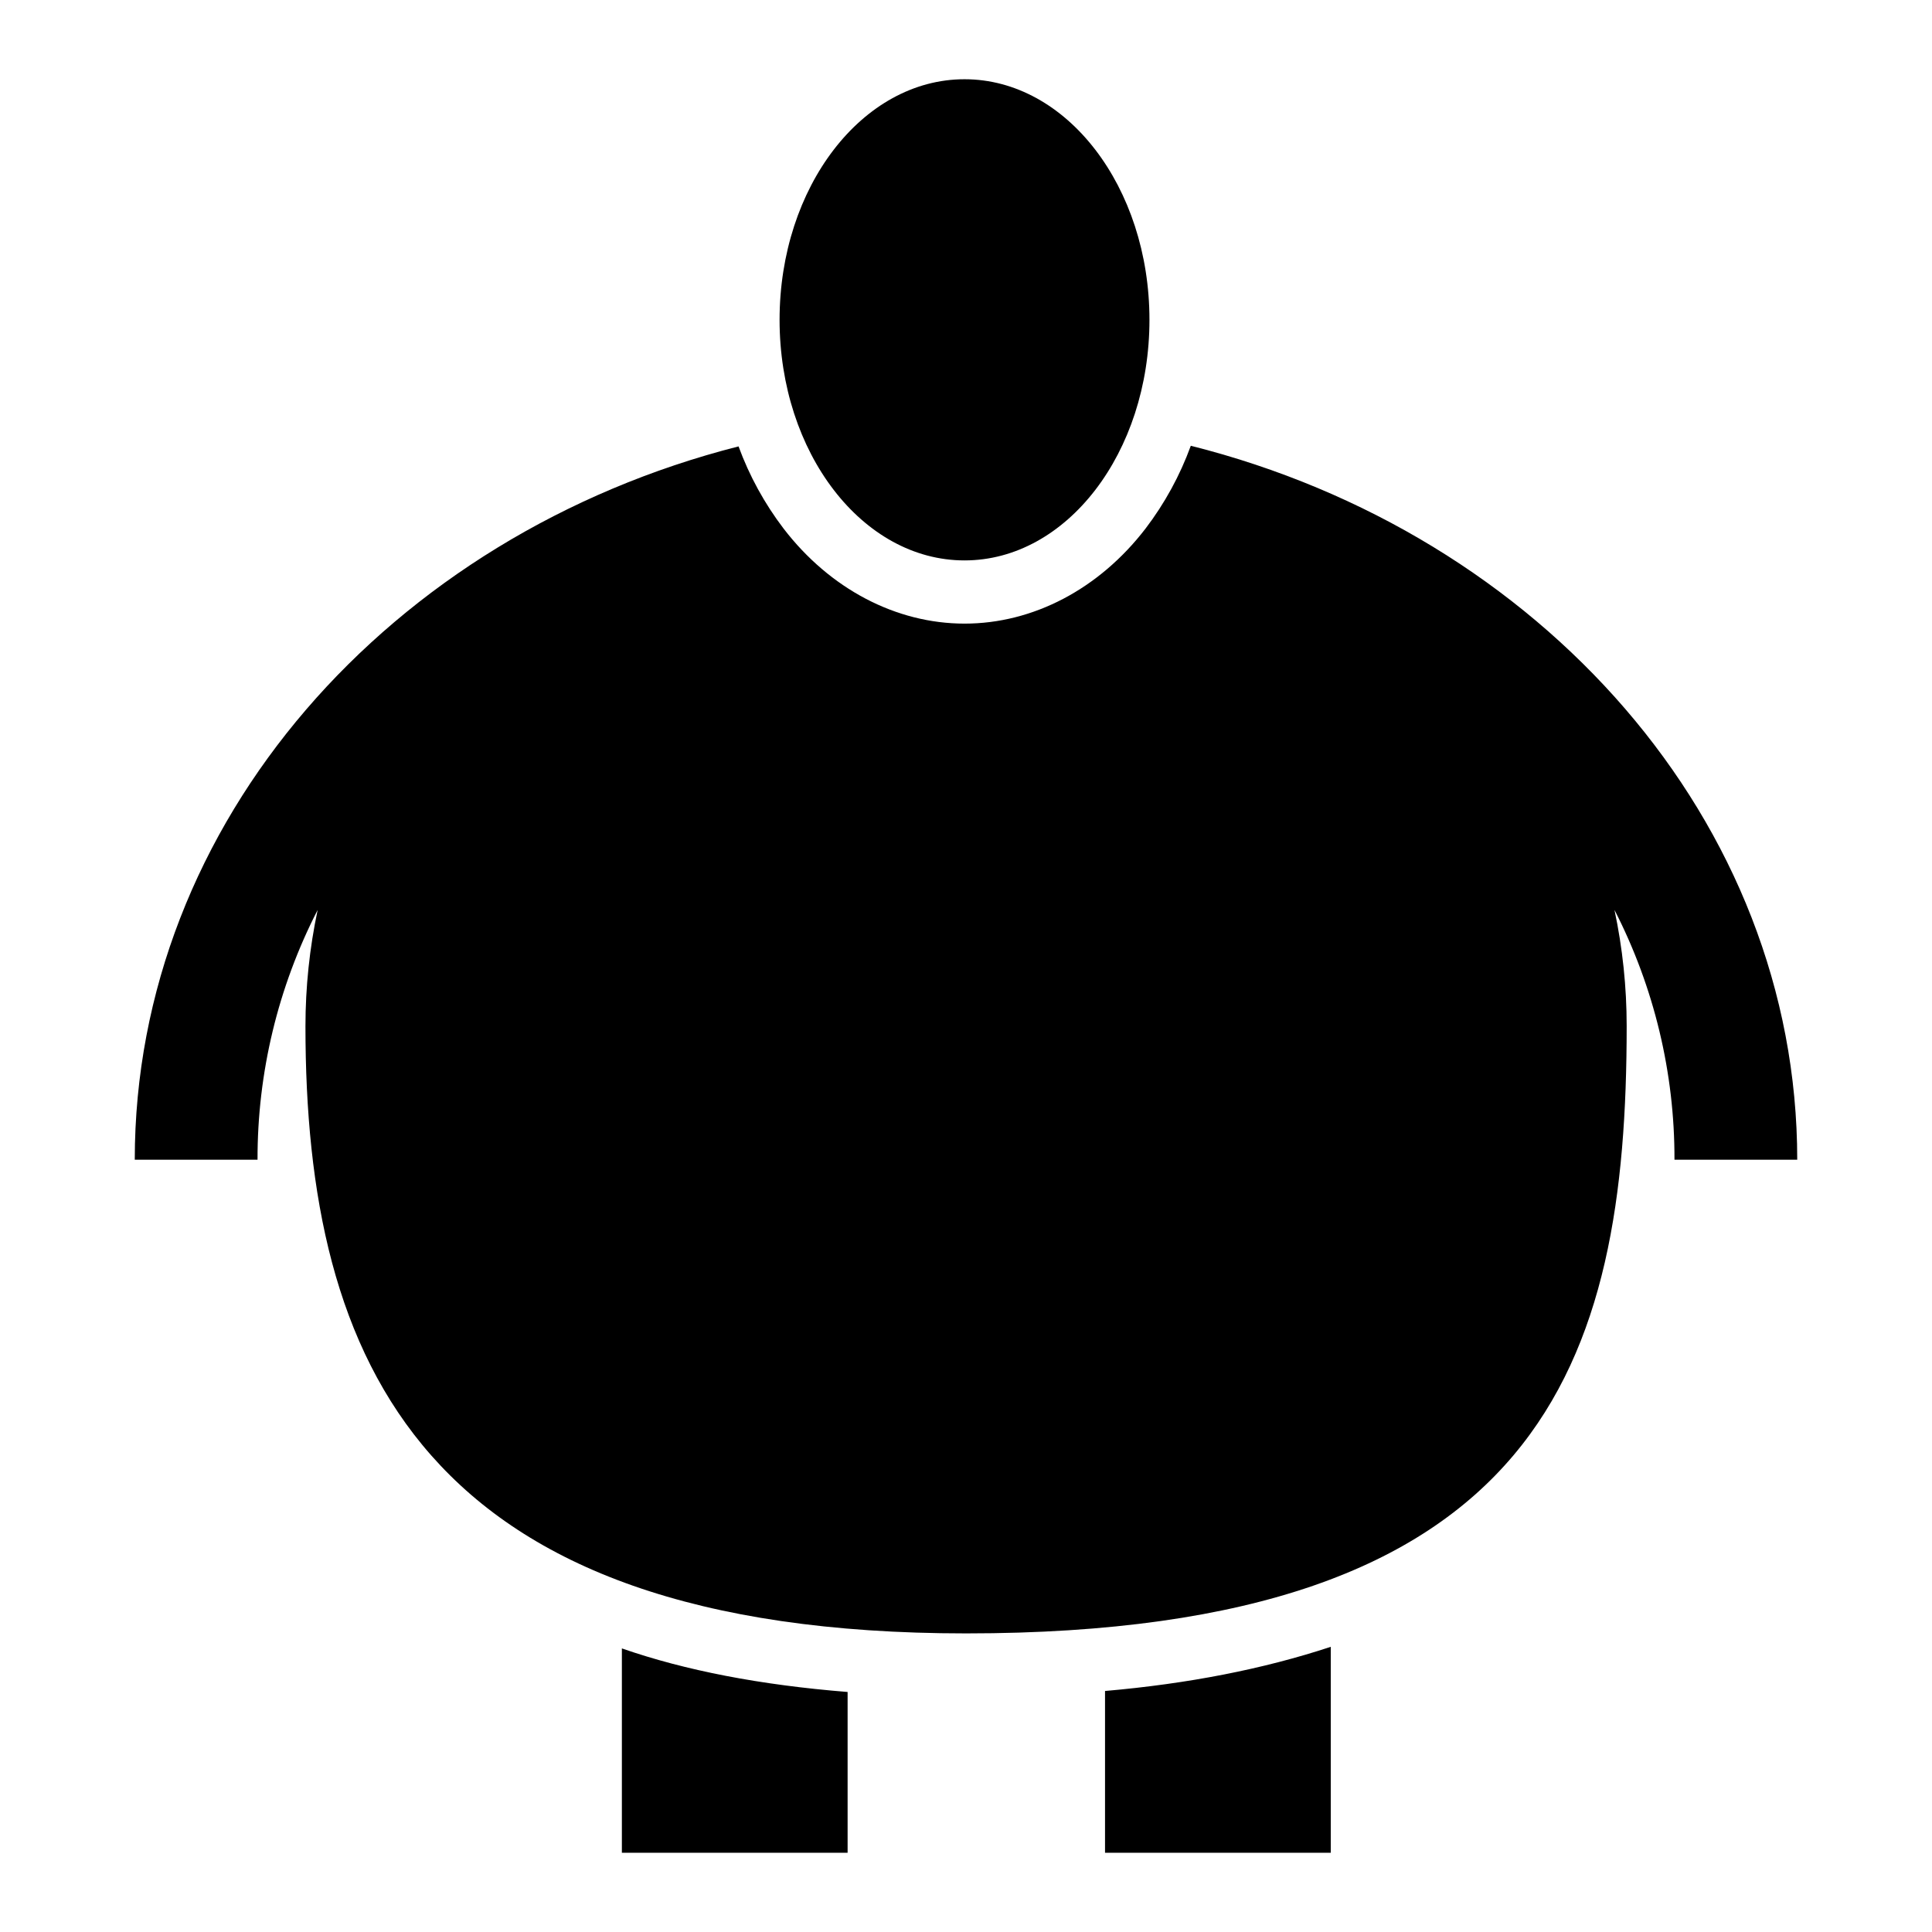
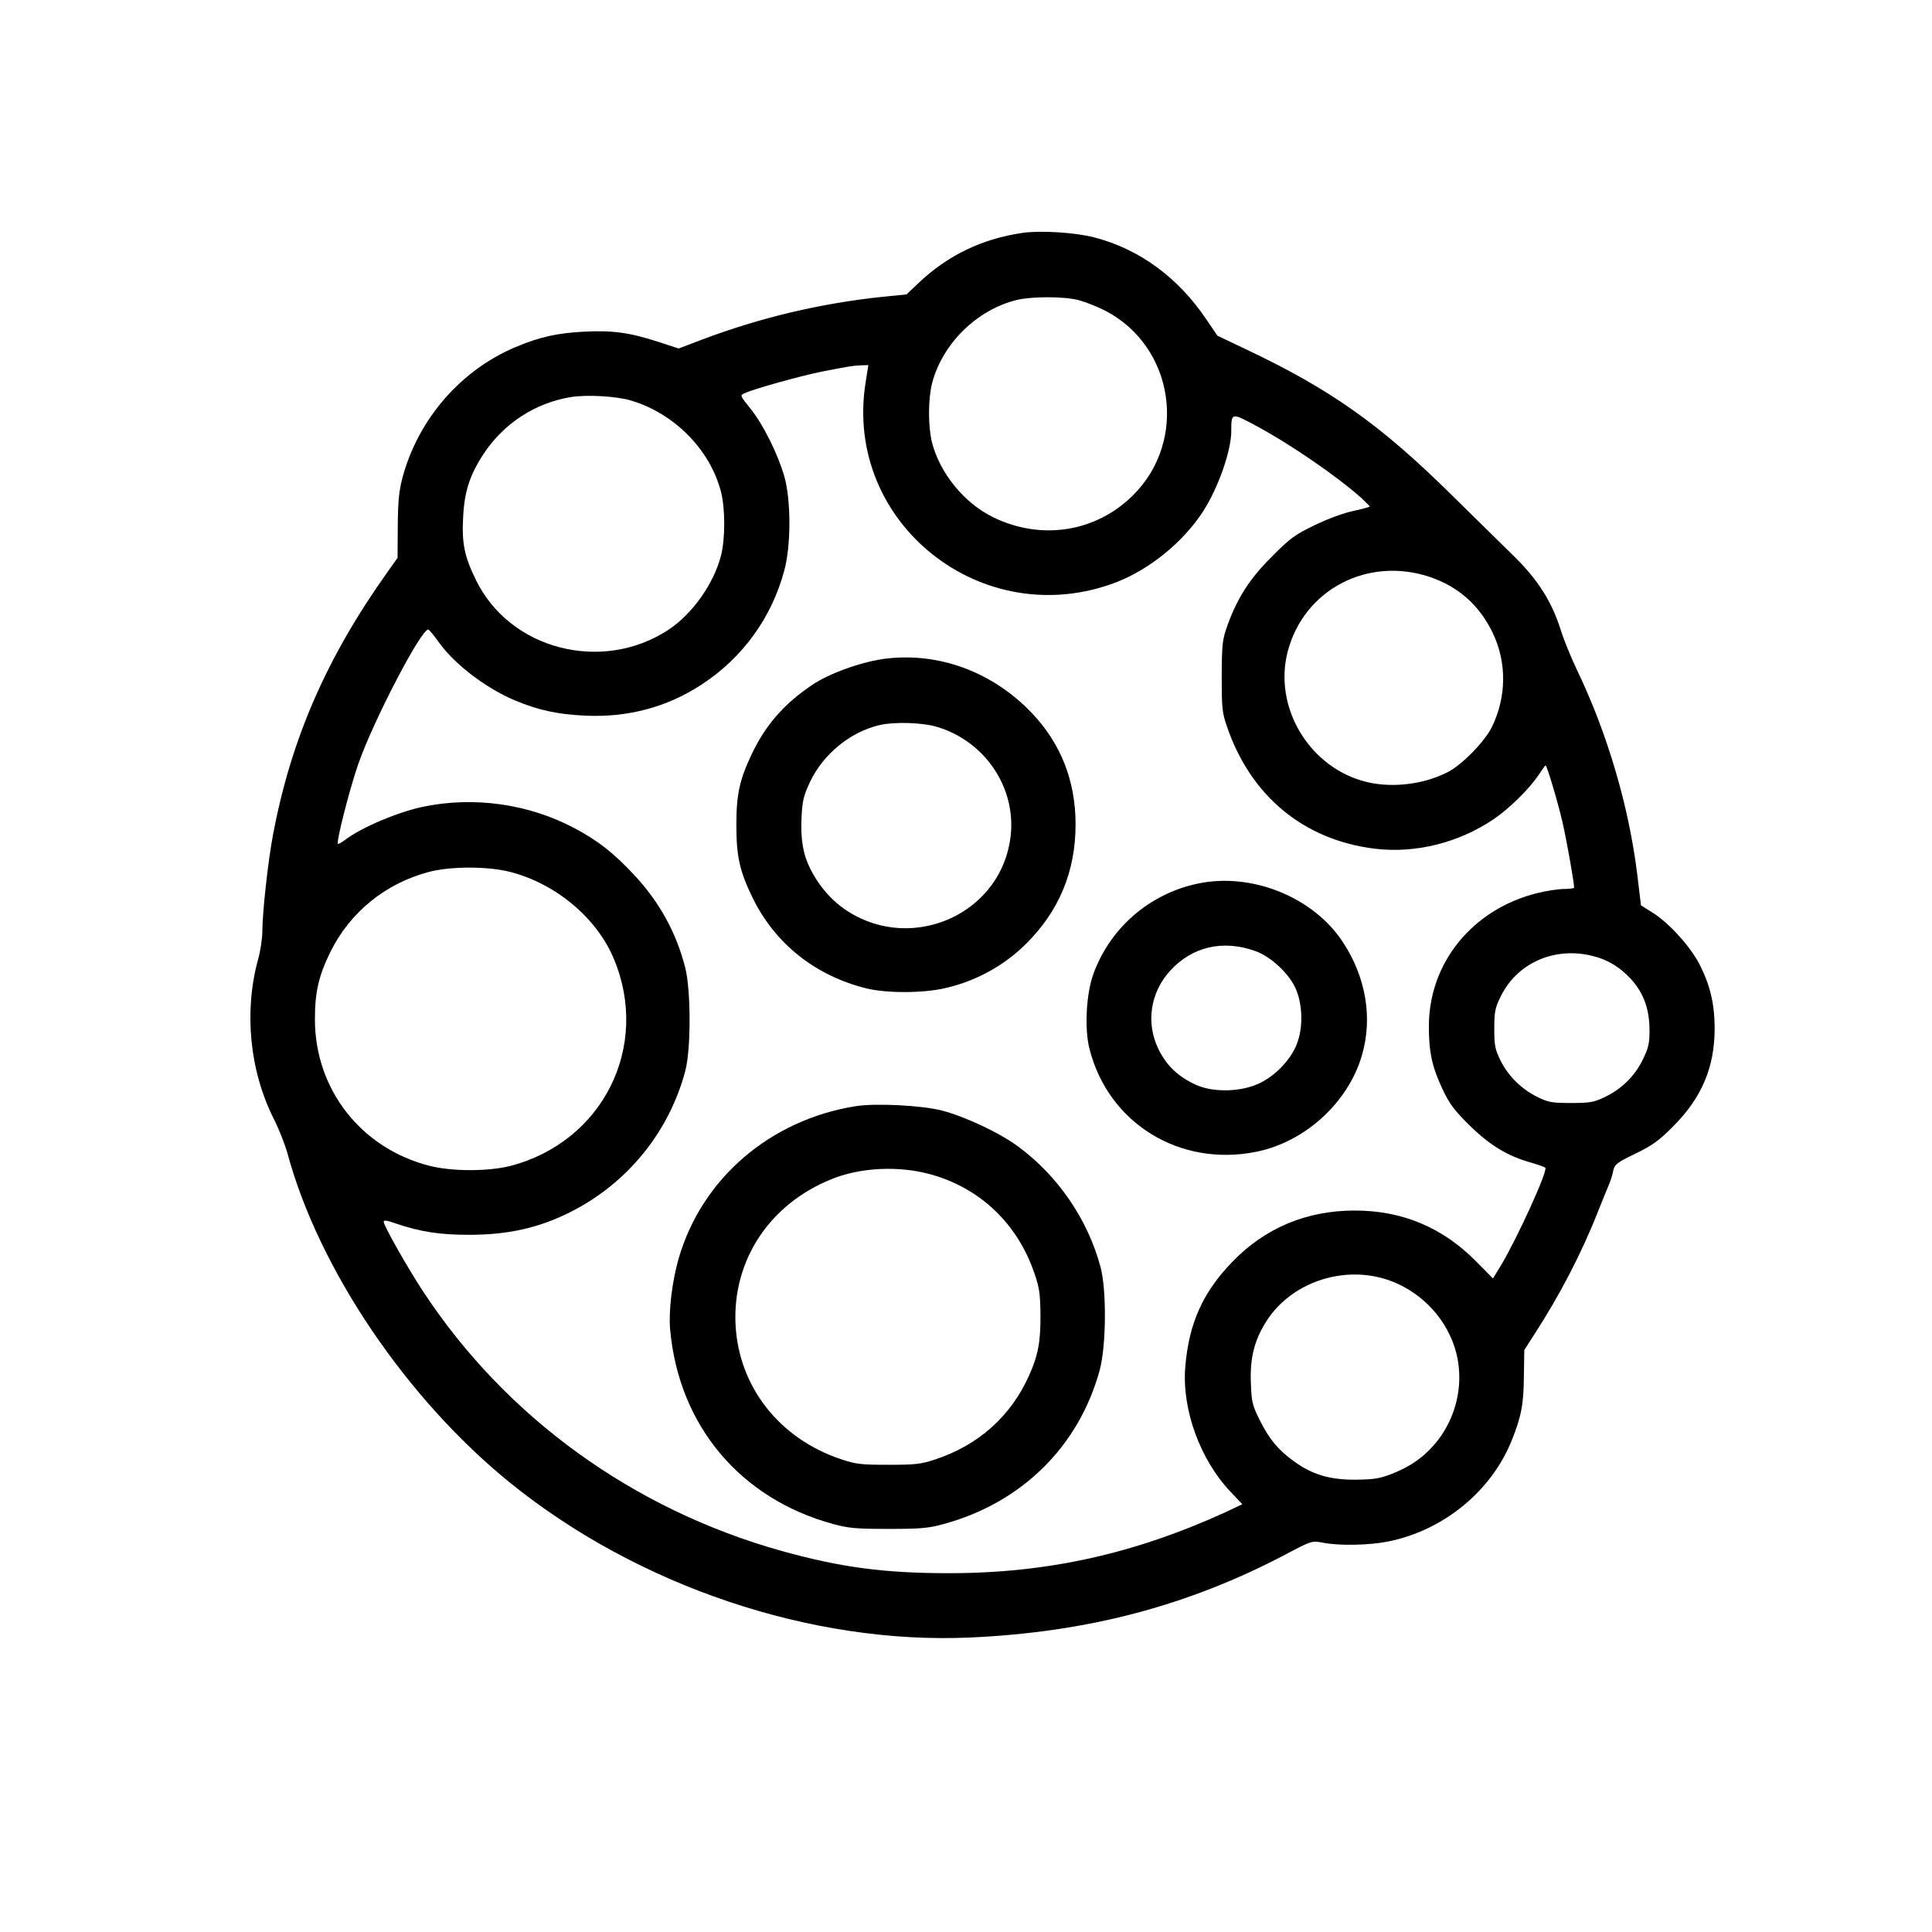
- <svg xmlns="http://www.w3.org/2000/svg" width="200" height="200" viewBox="0 0 512 512">
-   <path fill="currentColor" d="M164.803 436.846q25.188 8.773 59.822 11.544V491h-59.822zM292.843 491h59.822v-54.574q-26.763 8.826-59.822 11.702zM255.606 21c-27.066 0-49.011 28.547-49.011 63.757c0 35.211 21.945 63.758 49.011 63.758s49.012-28.547 49.012-63.758S282.673 21 255.606 21m220.68 286.337c0-89.733-68.092-165.906-160.71-189.205a83.2 83.2 0 0 1-11.997 21.945c-12.32 16.036-29.806 25.188-47.962 25.188s-35.683-9.194-47.962-25.188a83.2 83.2 0 0 1-11.933-21.777c-92.283 23.498-160.008 99.524-160.008 189.037H68.25a144.2 144.2 0 0 1 15.931-66.193a148.6 148.6 0 0 0-3.232 30.803c0 88.893 30.635 160.92 175.068 160.92c153.332 0 175.068-72.08 175.068-160.972a148 148 0 0 0-3.233-30.761a144.2 144.2 0 0 1 15.9 66.203h32.535z" />
+ <svg xmlns="http://www.w3.org/2000/svg" version="1.0" id="图层_1" x="0px" y="0px" viewBox="0 0 800 800" style="enable-background:new 0 0 800 800;" xml:space="preserve">
+   <g transform="translate(158.001,651.2958) scale(0.061083,-0.061083)">
+     <path d="M4345.4,9083.9c-274.3-40.4-502.4-150.1-700.1-334.9l-86.6-82.3l-158.8-15.9c-425.9-44.8-834.4-141.5-1234.3-293.1   l-151.6-57.7l-137.1,44.8c-196.3,63.5-310.4,79.4-505.3,69.3c-184.8-10.1-300.3-36.1-462-103.9c-371-155.9-658.3-485.1-766.6-880.6   c-24.5-92.4-31.8-158.8-33.2-332l-1.4-216.5L42,6787.2c-412.9-578.9-654-1130.3-776.7-1777.1c-34.6-179-73.6-535.6-73.6-662.6   c0-47.6-13-132.8-28.9-189.1c-96.7-352.2-57.7-755,106.8-1081.3c34.6-67.8,76.5-174.7,93.8-238.2   c213.7-783.9,807-1660.1,1507.1-2227.5C1736.8-90.1,2916.2-487.1,3991.7-438.1C4788.6-402,5467.1-223,6131.1,126.4   c174.7,92.4,176.1,92.4,251.2,78c111.2-21.7,317.6-17.3,443.2,8.7c372.4,75.1,695.8,339.2,834.4,681.4   c66.4,164.6,82.3,248.3,83.7,436l2.9,180.5l67.8,105.4c173.2,267.1,323.4,555.8,434.5,840.2c30.3,75.1,63.5,157.4,73.6,180.5   c10.1,24.5,23.1,65,27.4,90.9c10.1,41.9,24.5,53.4,150.1,114c115.5,56.3,160.2,88.1,255.5,184.8   c193.4,193.4,281.5,399.9,281.5,664.1c0,160.2-28.9,285.8-96.7,423c-60.6,124.1-209.3,290.2-324.8,362.3l-78,49.1l-24.5,203.5   c-56.3,463.4-202.1,960-407.1,1387.3c-41.9,88.1-93.8,213.7-114,281.5c-59.2,184.8-151.6,332-304.6,483.6   c-73.6,72.2-265.6,261.3-427.3,420.1c-490.8,485.1-825.7,721.8-1406.1,996.1l-187.7,89.5l-76.5,112.6   c-192,284.4-456.2,476.4-760.8,554.3C4700.5,9086.8,4466.6,9101.3,4345.4,9083.9z M4726.5,8627.8c47.6-13,129.9-46.2,183.3-73.6   c463.4-244,557.2-876.3,186.2-1247.3c-252.6-252.6-625.1-310.4-951.3-150.1c-194.9,95.3-358,295.9-412.9,503.8   c-27.4,109.7-27.4,294.5,0,404.2c70.7,268.5,303.2,498,574.6,564.4C4411.8,8653.7,4625.4,8653.7,4726.5,8627.8z M3280,8061.9   c-145.8-948.4,796.9-1694.8,1703.4-1345.4c225.2,88.1,450.4,271.4,584.7,477.8c103.9,161.7,192,411.4,192,547.1   c0,122.7,1.4,124.1,157.4,40.4c236.8-125.6,560.1-347.9,727.6-498c28.9-27.4,53.4-52,53.4-54.9s-50.5-17.3-111.2-30.3   c-63.5-13-177.6-54.9-262.7-96.7c-134.3-65-166-88.1-288.7-212.2c-151.6-150.1-233.9-280.1-301.7-466.3   c-34.6-98.2-37.5-122.7-39-343.6c0-213.7,2.9-248.3,34.6-339.2c160.2-473.5,521.1-772.3,1003.3-831.5   c272.8-33.2,567.3,39,804.1,199.2c105.4,70.7,245.4,207.9,308.9,304.6c21.7,33.2,41.9,60.6,44.8,60.6c8.7,0,80.8-239.6,114-382.6   c27.4-118.4,79.4-408.5,79.4-446.1c0-4.3-31.8-8.7-69.3-8.7c-39,0-121.3-13-184.8-28.9c-434.5-109.7-727.6-469.2-730.5-895   c-1.4-179,21.7-282.9,92.4-433.1c47.6-101.1,80.8-144.4,183.3-245.4c135.7-134.3,259.8-209.3,417.2-252.6   c49.1-14.4,92.4-30.3,96.7-34.6c15.9-26-194.9-486.5-303.2-665.5l-52-85.2l-118.4,119.8c-225.2,226.6-496.6,340.7-818.5,340.7   c-327.7,0-609.2-118.4-831.5-349.4c-199.2-206.4-293.1-415.8-317.6-711.7c-23.1-288.7,101.1-629.4,308.9-847.4l78-82.3l-112.6-53.4   C5103.3,129.3,4514.3-2.1,3847.3-2.1c-440.3,0-731.9,39-1133.2,150.1C1706.5,429.5,843.2,1053.2,281.6,1907.8   c-103.9,157.4-267.1,446.1-267.1,472.1c0,13,21.7,10.1,78-10.1c170.3-57.7,300.3-78,499.5-78c265.6,0,472.1,46.2,685.7,153   c385.4,193.4,669.8,539.9,781,957.1c39,145.8,39,545.7,0,700.1c-60.6,238.2-176.1,447.5-346.5,629.4   c-138.6,148.7-245.4,232.4-402.8,316.1c-311.8,166-682.8,218-1029.3,145.8c-170.3-36.1-412.9-138.6-522.6-220.9   c-26-20.2-50.5-33.2-53.4-30.3c-13,11.5,79.4,372.4,137.1,538.5c101.1,293.1,433.1,929.7,476.4,913.8c7.2-2.9,41.9-44.8,76.5-93.8   c108.3-147.2,314.7-303.2,508.1-385.4c158.8-66.4,288.7-95.3,476.4-103.9c288.7-14.4,558.7,57.7,791.1,210.8   c277.2,180.5,474.9,453.3,560.1,772.3c46.2,168.9,46.2,473.5,1.4,635.2c-44.8,155.9-144.4,356.6-231,463.4   c-70.7,88.1-72.2,89.5-39,103.9c65,30.3,378.2,116.9,519.7,145.8c193.4,37.5,207.9,40.4,268.5,43.3l50.5,1.4L3280,8061.9z    M1689.1,7947.8c294.5-86.6,538.5-333.5,612.1-620.7c28.9-114,28.9-316.1,0-430.2c-49.1-192-194.9-397-356.6-503.8   c-450.4-295.9-1075.5-134.3-1305,337.8c-78,158.8-96.7,249.7-86.6,427.3c8.7,173.2,44.8,284.4,138.6,427.3   c135.7,206.4,350.8,346.5,593.3,385.4C1391.8,7988.2,1592.4,7976.7,1689.1,7947.8z M7107,6751.1   c194.9-66.4,336.4-193.4,425.9-379.7c95.3-200.7,93.8-431.6-5.8-636.6c-49.1-99.6-203.5-258.4-301.7-307.5   c-176.1-89.5-407.1-111.2-587.5-54.9c-365.2,112.6-590.4,508.1-495.2,873.4C6252.4,6665.9,6685.5,6892.6,7107,6751.1z    M872.1,4751.7c308.9-79.4,587.5-311.8,703-590.4c248.3-594.8-76.5-1241.5-704.5-1403.2c-151.6-37.5-392.7-37.5-545.7,1.4   c-464.8,118.4-778.1,519.7-776.7,996.1c0,181.9,26,294.5,105.4,454.7c132.8,268.5,372.4,463.4,666.9,541.4   C467.9,4790.7,721.9,4790.7,872.1,4751.7z M8188.2,4187.2c114-24.5,200.7-75.1,281.5-161.7c86.6-96.7,125.6-202.1,125.6-350.8   c0-86.6-7.2-116.9-46.2-196.3c-54.9-112.6-145.8-200.7-259.8-254.1c-72.2-34.6-101.1-39-226.6-39c-128.5,0-153,4.3-226.6,40.4   c-108.3,53.4-199.2,142.9-251.2,248.3c-37.5,76.5-41.9,102.5-41.9,216.5c0,112.6,5.8,140,41.9,213.7   C7693.1,4128.1,7935.6,4240.7,8188.2,4187.2z M6744.6,2007.4c212.2-44.8,402.8-194.9,496.6-395.5   c116.9-242.5,72.2-541.4-109.7-747.8c-78-88.1-163.1-145.8-284.4-193.4c-82.3-31.8-122.7-37.5-242.5-39   c-176.1-1.4-297.4,34.6-423,127c-108.3,79.4-164.6,148.7-231,281.5c-47.6,96.7-53.4,119.8-57.7,248.3   c-7.2,173.2,26,297.4,112.6,428.7C6160,1948.2,6460.3,2066.6,6744.6,2007.4z" />
+     <path d="M3435.9,6199.6c-161.7-15.9-397-98.2-519.7-181.9c-187.7-127-311.8-268.5-405.7-464.8c-83.7-176.1-105.4-274.3-105.4-483.6   c0-216.5,23.1-314.7,112.6-498c153-308.9,424.4-524,769.4-609.2c134.3-33.2,382.6-33.2,531.2,1.4   c225.2,50.5,431.6,168.9,587.5,339.2c213.7,229.5,311.8,506.7,297.4,833c-14.4,284.4-122.7,526.9-329.1,727.6   C4117.3,6113,3778,6235.7,3435.9,6199.6z M3770.8,5733.3c333.5-102.5,544.2-433.1,489.4-769.4c-83.7-524-705.9-770.9-1139-451.8   c-86.6,63.5-164.6,158.8-215.1,261.3c-49.1,96.7-66.4,202.1-59.2,347.9c5.8,115.5,14.4,148.7,59.2,244   c89.5,186.2,271.4,334.9,466.3,381.1C3476.3,5770.9,3671.2,5765.1,3770.8,5733.3z" />
+     <path d="M5569.5,4679.5c-340.7-57.7-625.1-293.1-743.5-617.9c-49.1-131.4-62.1-372.4-27.4-508.1   c127-505.3,612.1-804.1,1131.8-698.7c329.1,66.4,620.7,332,714.6,651.1c75.1,254.1,28.9,532.7-129.9,772.3   C6321.7,4571.2,5926.1,4738.7,5569.5,4679.5z M5924.7,4214.7c103.9-37.5,226.6-151.6,271.4-252.6c47.6-106.8,52-262.7,10.1-372.4   c-43.3-116.9-161.7-235.3-280.1-281.5c-127-50.5-301.7-49.1-411.4,2.9c-116.9,54.9-193.4,128.5-246.9,236.8   c-88.1,177.6-57.7,385.4,78,534.1C5495.9,4246.4,5705.2,4294.1,5924.7,4214.7z" />
+     <path d="M3213.6,3163.7c-578.9-92.4-1042.3-489.4-1199.6-1032.2c-44.8-155.9-69.3-359.5-57.7-483.6   c59.2-649.6,474.9-1144.8,1104.4-1316.6c106.8-28.9,155.9-33.2,375.3-33.2c218,0,270,4.3,375.3,33.2   c528.4,144.4,915.2,525.5,1056.7,1042.3c44.8,166,47.6,542.8,5.8,700.1c-86.6,321.9-287.3,616.4-557.2,815.6   c-125.6,93.8-363.8,205-519.7,245.4C3656.8,3169.5,3350.7,3185.4,3213.6,3163.7z M3721.7,2701.8c336.4-93.8,589-333.5,704.5-672.7   c33.2-96.7,39-138.6,40.4-280.1c1.4-181.9-15.9-274.3-78-412.9C4266,1063.3,4048,867,3756.4,770.2   c-99.6-33.2-134.3-37.5-320.5-37.5s-220.9,4.3-320.5,37.5c-420.1,140-695.8,493.7-716,915.2c-20.2,434.5,231,814.2,649.6,983.1   C3246.8,2749.4,3505.2,2761,3721.7,2701.8z" />
+   </g>
</svg>
